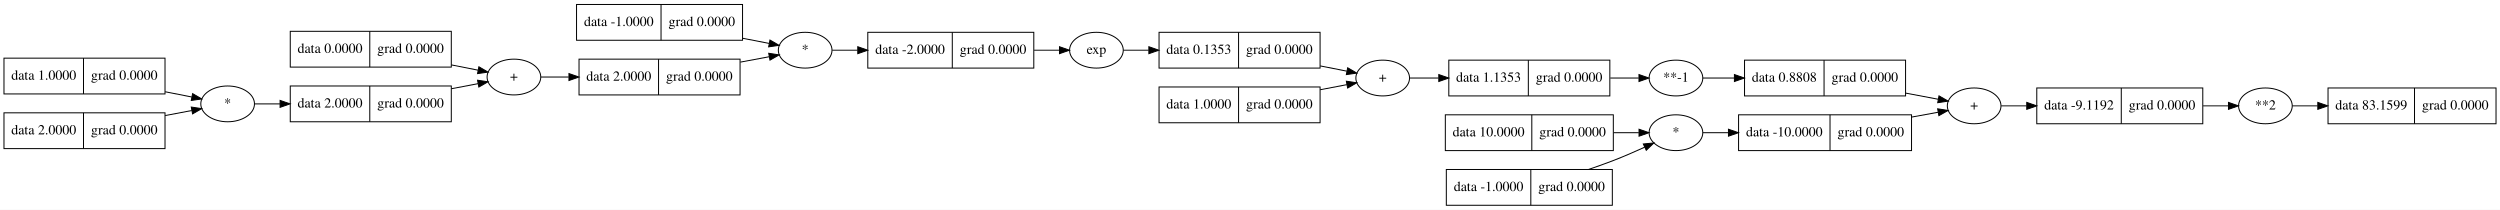
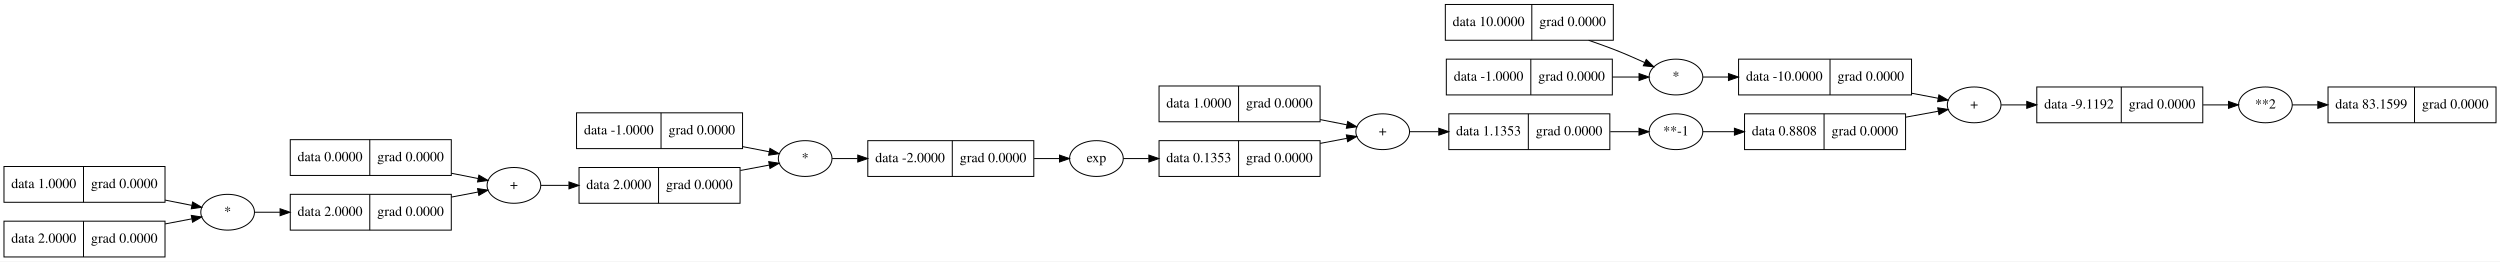
- <svg xmlns="http://www.w3.org/2000/svg" width="2515pt" height="211pt" viewBox="0.00 0.00 2515.00 211.00">
-   <g id="graph0" class="graph" transform="scale(1 1) rotate(0) translate(4 207)">
-     <polygon fill="white" stroke="transparent" points="-4,4 -4,-207 2511,-207 2511,4 -4,4" />
+ <svg xmlns="http://www.w3.org/2000/svg" width="2515pt" height="263pt" viewBox="0.00 0.00 2515.00 263.00">
+   <g id="graph0" class="graph" transform="scale(1 1) rotate(0) translate(4 259)">
+     <polygon fill="white" stroke="transparent" points="-4,4 -4,-259 2511,-259 2511,4 -4,4" />
    <g id="node1" class="node">
-       <polygon fill="none" stroke="black" points="2045,-82.5 2045,-118.5 2212,-118.5 2212,-82.5 2045,-82.5" />
-       <text text-anchor="middle" x="2087.5" y="-96.8" font-family="Times,serif" font-size="14.00">data -9.1192</text>
-       <polyline fill="none" stroke="black" points="2130,-82.5 2130,-118.5 " />
-       <text text-anchor="middle" x="2171" y="-96.8" font-family="Times,serif" font-size="14.00">grad 0.0000</text>
+       <polygon fill="none" stroke="black" points="288,-27.5 288,-63.5 450,-63.5 450,-27.5 288,-27.5" />
+       <text text-anchor="middle" x="328" y="-41.8" font-family="Times,serif" font-size="14.00">data 2.0000</text>
+       <polyline fill="none" stroke="black" points="368,-27.5 368,-63.5 " />
+       <text text-anchor="middle" x="409" y="-41.8" font-family="Times,serif" font-size="14.00">grad 0.0000</text>
+     </g>
+     <g id="node15" class="node">
+       <ellipse fill="none" stroke="black" cx="513" cy="-72.5" rx="27" ry="18" />
+       <text text-anchor="middle" x="513" y="-68.8" font-family="Times,serif" font-size="14.00">+</text>
+     </g>
+     <g id="edge19" class="edge">
+       <path fill="none" stroke="black" d="M450.13,-60.74C459.51,-62.52 468.67,-64.26 476.94,-65.83" />
+       <polygon fill="black" stroke="black" points="476.43,-69.3 486.9,-67.73 477.73,-62.42 476.43,-69.3" />
+     </g>
+     <g id="node2" class="node">
+       <ellipse fill="none" stroke="black" cx="225" cy="-45.5" rx="27" ry="18" />
+       <text text-anchor="middle" x="225" y="-41.8" font-family="Times,serif" font-size="14.00">*</text>
+     </g>
+     <g id="edge1" class="edge">
+       <path fill="none" stroke="black" d="M252.04,-45.5C259.63,-45.5 268.38,-45.5 277.6,-45.5" />
+       <polygon fill="black" stroke="black" points="277.76,-49 287.76,-45.5 277.76,-42 277.76,-49" />
+     </g>
+     <g id="node3" class="node">
+       <polygon fill="none" stroke="black" points="1162,-136.5 1162,-172.5 1324,-172.5 1324,-136.5 1162,-136.5" />
+       <text text-anchor="middle" x="1202" y="-150.8" font-family="Times,serif" font-size="14.00">data 1.0000</text>
+       <polyline fill="none" stroke="black" points="1242,-136.5 1242,-172.5 " />
+       <text text-anchor="middle" x="1283" y="-150.8" font-family="Times,serif" font-size="14.00">grad 0.0000</text>
+     </g>
+     <g id="node23" class="node">
+       <ellipse fill="none" stroke="black" cx="1387" cy="-126.5" rx="27" ry="18" />
+       <text text-anchor="middle" x="1387" y="-122.8" font-family="Times,serif" font-size="14.00">+</text>
+     </g>
+     <g id="edge10" class="edge">
+       <path fill="none" stroke="black" d="M1324.13,-138.7C1333.51,-136.85 1342.67,-135.04 1350.94,-133.41" />
+       <polygon fill="black" stroke="black" points="1351.77,-136.82 1360.9,-131.45 1350.42,-129.95 1351.77,-136.82" />
+     </g>
+     <g id="node4" class="node">
+       <polygon fill="none" stroke="black" points="0,-55.5 0,-91.5 162,-91.5 162,-55.5 0,-55.5" />
+       <text text-anchor="middle" x="40" y="-69.8" font-family="Times,serif" font-size="14.00">data 1.0000</text>
+       <polyline fill="none" stroke="black" points="80,-55.5 80,-91.5 " />
+       <text text-anchor="middle" x="121" y="-69.8" font-family="Times,serif" font-size="14.00">grad 0.0000</text>
+     </g>
+     <g id="edge21" class="edge">
+       <path fill="none" stroke="black" d="M162.13,-57.7C171.51,-55.85 180.67,-54.04 188.94,-52.41" />
+       <polygon fill="black" stroke="black" points="189.77,-55.82 198.9,-50.45 188.42,-48.95 189.77,-55.82" />
+     </g>
+     <g id="node5" class="node">
+       <polygon fill="none" stroke="black" points="1162,-81.5 1162,-117.5 1324,-117.5 1324,-81.5 1162,-81.5" />
+       <text text-anchor="middle" x="1202" y="-95.8" font-family="Times,serif" font-size="14.00">data 0.1353</text>
+       <polyline fill="none" stroke="black" points="1242,-81.5 1242,-117.5 " />
+       <text text-anchor="middle" x="1283" y="-95.8" font-family="Times,serif" font-size="14.00">grad 0.0000</text>
+     </g>
+     <g id="edge13" class="edge">
+       <path fill="none" stroke="black" d="M1324.13,-114.74C1333.51,-116.52 1342.67,-118.26 1350.94,-119.83" />
+       <polygon fill="black" stroke="black" points="1350.43,-123.3 1360.9,-121.73 1351.73,-116.42 1350.43,-123.3" />
+     </g>
+     <g id="node6" class="node">
+       <ellipse fill="none" stroke="black" cx="1099" cy="-99.5" rx="27" ry="18" />
+       <text text-anchor="middle" x="1099" y="-95.8" font-family="Times,serif" font-size="14.00">exp</text>
+     </g>
+     <g id="edge2" class="edge">
+       <path fill="none" stroke="black" d="M1126.04,-99.5C1133.63,-99.5 1142.38,-99.5 1151.6,-99.5" />
+       <polygon fill="black" stroke="black" points="1151.76,-103 1161.76,-99.5 1151.76,-96 1151.76,-103" />
+     </g>
+     <g id="node7" class="node">
+       <polygon fill="none" stroke="black" points="869,-81.5 869,-117.5 1036,-117.5 1036,-81.5 869,-81.5" />
+       <text text-anchor="middle" x="911.5" y="-95.8" font-family="Times,serif" font-size="14.00">data -2.0000</text>
+       <polyline fill="none" stroke="black" points="954,-81.5 954,-117.5 " />
+       <text text-anchor="middle" x="995" y="-95.8" font-family="Times,serif" font-size="14.00">grad 0.0000</text>
+     </g>
+     <g id="edge24" class="edge">
+       <path fill="none" stroke="black" d="M1036.3,-99.5C1045.14,-99.5 1053.77,-99.5 1061.64,-99.5" />
+       <polygon fill="black" stroke="black" points="1061.85,-103 1071.85,-99.5 1061.85,-96 1061.85,-103" />
+     </g>
+     <g id="node8" class="node">
+       <ellipse fill="none" stroke="black" cx="806" cy="-99.5" rx="27" ry="18" />
+       <text text-anchor="middle" x="806" y="-95.8" font-family="Times,serif" font-size="14.00">*</text>
+     </g>
+     <g id="edge3" class="edge">
+       <path fill="none" stroke="black" d="M833.17,-99.5C840.75,-99.5 849.5,-99.5 858.74,-99.5" />
+       <polygon fill="black" stroke="black" points="858.92,-103 868.92,-99.5 858.92,-96 858.92,-103" />
+     </g>
+     <g id="node9" class="node">
+       <polygon fill="none" stroke="black" points="1450,-218.5 1450,-254.5 1619,-254.5 1619,-218.5 1450,-218.5" />
+       <text text-anchor="middle" x="1493.5" y="-232.8" font-family="Times,serif" font-size="14.00">data 10.0000</text>
+       <polyline fill="none" stroke="black" points="1537,-218.5 1537,-254.5 " />
+       <text text-anchor="middle" x="1578" y="-232.8" font-family="Times,serif" font-size="14.00">grad 0.0000</text>
+     </g>
+     <g id="node12" class="node">
+       <ellipse fill="none" stroke="black" cx="1682" cy="-181.5" rx="27" ry="18" />
+       <text text-anchor="middle" x="1682" y="-177.8" font-family="Times,serif" font-size="14.00">*</text>
+     </g>
+     <g id="edge20" class="edge">
+       <path fill="none" stroke="black" d="M1594.19,-218.44C1602.57,-215.59 1611.04,-212.57 1619,-209.5 1629.44,-205.47 1640.64,-200.59 1650.61,-196.04" />
+       <polygon fill="black" stroke="black" points="1652.13,-199.19 1659.73,-191.81 1649.18,-192.84 1652.13,-199.19" />
+     </g>
+     <g id="node10" class="node">
+       <polygon fill="none" stroke="black" points="0,-0.5 0,-36.5 162,-36.5 162,-0.5 0,-0.5" />
+       <text text-anchor="middle" x="40" y="-14.8" font-family="Times,serif" font-size="14.00">data 2.0000</text>
+       <polyline fill="none" stroke="black" points="80,-0.5 80,-36.5 " />
+       <text text-anchor="middle" x="121" y="-14.8" font-family="Times,serif" font-size="14.00">grad 0.0000</text>
+     </g>
+     <g id="edge23" class="edge">
+       <path fill="none" stroke="black" d="M162.13,-33.74C171.51,-35.52 180.67,-37.26 188.94,-38.83" />
+       <polygon fill="black" stroke="black" points="188.43,-42.3 198.9,-40.73 189.73,-35.42 188.43,-42.3" />
+     </g>
+     <g id="node11" class="node">
+       <polygon fill="none" stroke="black" points="1745,-163.5 1745,-199.5 1919,-199.5 1919,-163.5 1745,-163.5" />
+       <text text-anchor="middle" x="1791" y="-177.8" font-family="Times,serif" font-size="14.00">data -10.0000</text>
+       <polyline fill="none" stroke="black" points="1837,-163.5 1837,-199.5 " />
+       <text text-anchor="middle" x="1878" y="-177.8" font-family="Times,serif" font-size="14.00">grad 0.0000</text>
+     </g>
+     <g id="node17" class="node">
+       <ellipse fill="none" stroke="black" cx="1982" cy="-153.5" rx="27" ry="18" />
+       <text text-anchor="middle" x="1982" y="-149.8" font-family="Times,serif" font-size="14.00">+</text>
+     </g>
+     <g id="edge15" class="edge">
+       <path fill="none" stroke="black" d="M1919.09,-165.21C1928.48,-163.44 1937.6,-161.71 1945.83,-160.15" />
+       <polygon fill="black" stroke="black" points="1946.56,-163.58 1955.73,-158.28 1945.25,-156.7 1946.56,-163.58" />
+     </g>
+     <g id="edge4" class="edge">
+       <path fill="none" stroke="black" d="M1709.12,-181.5C1716.68,-181.5 1725.4,-181.5 1734.64,-181.5" />
+       <polygon fill="black" stroke="black" points="1734.83,-185 1744.83,-181.5 1734.83,-178 1734.83,-185" />
    </g>
    <g id="node13" class="node">
-       <ellipse fill="none" stroke="black" cx="2275" cy="-100.5" rx="27" ry="18" />
-       <text text-anchor="middle" x="2275" y="-96.8" font-family="Times,serif" font-size="14.00">**2</text>
+       <polygon fill="none" stroke="black" points="1451,-163.5 1451,-199.5 1618,-199.5 1618,-163.5 1451,-163.5" />
+       <text text-anchor="middle" x="1493.5" y="-177.8" font-family="Times,serif" font-size="14.00">data -1.0000</text>
+       <polyline fill="none" stroke="black" points="1536,-163.5 1536,-199.5 " />
+       <text text-anchor="middle" x="1577" y="-177.8" font-family="Times,serif" font-size="14.00">grad 0.0000</text>
+     </g>
+     <g id="edge16" class="edge">
+       <path fill="none" stroke="black" d="M1618.03,-181.5C1627.41,-181.5 1636.57,-181.5 1644.87,-181.5" />
+       <polygon fill="black" stroke="black" points="1644.87,-185 1654.87,-181.5 1644.87,-178 1644.87,-185" />
+     </g>
+     <g id="node14" class="node">
+       <polygon fill="none" stroke="black" points="578.5,-54.5 578.5,-90.5 740.5,-90.5 740.5,-54.5 578.5,-54.5" />
+       <text text-anchor="middle" x="618.5" y="-68.8" font-family="Times,serif" font-size="14.00">data 2.0000</text>
+       <polyline fill="none" stroke="black" points="658.5,-54.5 658.5,-90.5 " />
+       <text text-anchor="middle" x="699.5" y="-68.8" font-family="Times,serif" font-size="14.00">grad 0.0000</text>
+     </g>
+     <g id="edge22" class="edge">
+       <path fill="none" stroke="black" d="M740.78,-87.5C750.96,-89.4 760.92,-91.26 769.85,-92.93" />
+       <polygon fill="black" stroke="black" points="769.33,-96.4 779.8,-94.79 770.61,-89.51 769.33,-96.4" />
+     </g>
+     <g id="edge5" class="edge">
+       <path fill="none" stroke="black" d="M540.17,-72.5C548.4,-72.5 558.01,-72.5 568.12,-72.5" />
+       <polygon fill="black" stroke="black" points="568.37,-76 578.37,-72.5 568.37,-69 568.37,-76" />
+     </g>
+     <g id="node16" class="node">
+       <polygon fill="none" stroke="black" points="2045,-135.5 2045,-171.5 2212,-171.5 2212,-135.5 2045,-135.5" />
+       <text text-anchor="middle" x="2087.5" y="-149.8" font-family="Times,serif" font-size="14.00">data -9.1192</text>
+       <polyline fill="none" stroke="black" points="2130,-135.5 2130,-171.5 " />
+       <text text-anchor="middle" x="2171" y="-149.8" font-family="Times,serif" font-size="14.00">grad 0.0000</text>
+     </g>
+     <g id="node21" class="node">
+       <ellipse fill="none" stroke="black" cx="2275" cy="-153.5" rx="27" ry="18" />
+       <text text-anchor="middle" x="2275" y="-149.8" font-family="Times,serif" font-size="14.00">**2</text>
+     </g>
+     <g id="edge11" class="edge">
+       <path fill="none" stroke="black" d="M2212.3,-153.5C2221.14,-153.5 2229.77,-153.5 2237.64,-153.5" />
+       <polygon fill="black" stroke="black" points="2237.85,-157 2247.85,-153.5 2237.85,-150 2237.85,-157" />
+     </g>
+     <g id="edge6" class="edge">
+       <path fill="none" stroke="black" d="M2009.17,-153.5C2016.75,-153.5 2025.5,-153.5 2034.74,-153.5" />
+       <polygon fill="black" stroke="black" points="2034.92,-157 2044.92,-153.5 2034.92,-150 2034.92,-157" />
+     </g>
+     <g id="node18" class="node">
+       <polygon fill="none" stroke="black" points="576,-109.5 576,-145.5 743,-145.5 743,-109.5 576,-109.5" />
+       <text text-anchor="middle" x="618.5" y="-123.8" font-family="Times,serif" font-size="14.00">data -1.0000</text>
+       <polyline fill="none" stroke="black" points="661,-109.5 661,-145.5 " />
+       <text text-anchor="middle" x="702" y="-123.8" font-family="Times,serif" font-size="14.00">grad 0.0000</text>
+     </g>
+     <g id="edge18" class="edge">
+       <path fill="none" stroke="black" d="M743.3,-111.46C752.61,-109.65 761.68,-107.89 769.88,-106.31" />
+       <polygon fill="black" stroke="black" points="770.59,-109.73 779.75,-104.39 769.26,-102.86 770.59,-109.73" />
+     </g>
+     <g id="node19" class="node">
+       <polygon fill="none" stroke="black" points="288,-82.5 288,-118.5 450,-118.5 450,-82.5 288,-82.5" />
+       <text text-anchor="middle" x="328" y="-96.8" font-family="Times,serif" font-size="14.00">data 0.0000</text>
+       <polyline fill="none" stroke="black" points="368,-82.5 368,-118.5 " />
+       <text text-anchor="middle" x="409" y="-96.8" font-family="Times,serif" font-size="14.00">grad 0.0000</text>
    </g>
    <g id="edge14" class="edge">
-       <path fill="none" stroke="black" d="M2212.3,-100.5C2221.14,-100.5 2229.77,-100.5 2237.64,-100.5" />
-       <polygon fill="black" stroke="black" points="2237.85,-104 2247.85,-100.5 2237.85,-97 2237.85,-104" />
-     </g>
-     <g id="node2" class="node">
-       <ellipse fill="none" stroke="black" cx="1982" cy="-100.5" rx="27" ry="18" />
-       <text text-anchor="middle" x="1982" y="-96.8" font-family="Times,serif" font-size="14.00">+</text>
-     </g>
-     <g id="edge1" class="edge">
-       <path fill="none" stroke="black" d="M2009.17,-100.5C2016.75,-100.5 2025.5,-100.5 2034.74,-100.5" />
-       <polygon fill="black" stroke="black" points="2034.92,-104 2044.92,-100.5 2034.92,-97 2034.92,-104" />
-     </g>
-     <g id="node3" class="node">
-       <polygon fill="none" stroke="black" points="0,-112.5 0,-148.5 162,-148.5 162,-112.5 0,-112.5" />
-       <text text-anchor="middle" x="40" y="-126.8" font-family="Times,serif" font-size="14.00">data 1.0000</text>
-       <polyline fill="none" stroke="black" points="80,-112.5 80,-148.5 " />
-       <text text-anchor="middle" x="121" y="-126.8" font-family="Times,serif" font-size="14.00">grad 0.0000</text>
-     </g>
-     <g id="node8" class="node">
-       <ellipse fill="none" stroke="black" cx="225" cy="-102.5" rx="27" ry="18" />
-       <text text-anchor="middle" x="225" y="-98.8" font-family="Times,serif" font-size="14.00">*</text>
+       <path fill="none" stroke="black" d="M450.13,-84.7C459.51,-82.85 468.67,-81.04 476.94,-79.41" />
+       <polygon fill="black" stroke="black" points="477.77,-82.82 486.9,-77.45 476.42,-75.95 477.77,-82.82" />
+     </g>
+     <g id="node20" class="node">
+       <polygon fill="none" stroke="black" points="2338,-135.5 2338,-171.5 2507,-171.5 2507,-135.5 2338,-135.5" />
+       <text text-anchor="middle" x="2381.5" y="-149.8" font-family="Times,serif" font-size="14.00">data 83.1599</text>
+       <polyline fill="none" stroke="black" points="2425,-135.5 2425,-171.5 " />
+       <text text-anchor="middle" x="2466" y="-149.8" font-family="Times,serif" font-size="14.00">grad 0.0000</text>
+     </g>
+     <g id="edge7" class="edge">
+       <path fill="none" stroke="black" d="M2302.01,-153.5C2309.58,-153.5 2318.31,-153.5 2327.54,-153.5" />
+       <polygon fill="black" stroke="black" points="2327.72,-157 2337.72,-153.5 2327.72,-150 2327.72,-157" />
+     </g>
+     <g id="node22" class="node">
+       <polygon fill="none" stroke="black" points="1453.5,-108.5 1453.5,-144.5 1615.5,-144.5 1615.5,-108.5 1453.5,-108.5" />
+       <text text-anchor="middle" x="1493.5" y="-122.8" font-family="Times,serif" font-size="14.00">data 1.1353</text>
+       <polyline fill="none" stroke="black" points="1533.5,-108.5 1533.5,-144.5 " />
+       <text text-anchor="middle" x="1574.5" y="-122.8" font-family="Times,serif" font-size="14.00">grad 0.0000</text>
+     </g>
+     <g id="node25" class="node">
+       <ellipse fill="none" stroke="black" cx="1682" cy="-126.5" rx="27" ry="18" />
+       <text text-anchor="middle" x="1682" y="-122.8" font-family="Times,serif" font-size="14.00">**-1</text>
+     </g>
+     <g id="edge17" class="edge">
+       <path fill="none" stroke="black" d="M1615.91,-126.5C1625.91,-126.5 1635.71,-126.5 1644.56,-126.5" />
+       <polygon fill="black" stroke="black" points="1644.81,-130 1654.81,-126.5 1644.81,-123 1644.81,-130" />
+     </g>
+     <g id="edge8" class="edge">
+       <path fill="none" stroke="black" d="M1414.01,-126.5C1422.56,-126.5 1432.6,-126.5 1443.17,-126.5" />
+       <polygon fill="black" stroke="black" points="1443.43,-130 1453.43,-126.5 1443.43,-123 1443.43,-130" />
+     </g>
+     <g id="node24" class="node">
+       <polygon fill="none" stroke="black" points="1751,-108.5 1751,-144.5 1913,-144.5 1913,-108.5 1751,-108.5" />
+       <text text-anchor="middle" x="1791" y="-122.8" font-family="Times,serif" font-size="14.00">data 0.8808</text>
+       <polyline fill="none" stroke="black" points="1831,-108.5 1831,-144.5 " />
+       <text text-anchor="middle" x="1872" y="-122.8" font-family="Times,serif" font-size="14.00">grad 0.0000</text>
    </g>
    <g id="edge12" class="edge">
-       <path fill="none" stroke="black" d="M162.13,-114.7C171.51,-112.85 180.67,-111.04 188.94,-109.41" />
-       <polygon fill="black" stroke="black" points="189.77,-112.82 198.9,-107.45 188.42,-105.95 189.77,-112.82" />
-     </g>
-     <g id="node4" class="node">
-       <polygon fill="none" stroke="black" points="1751,-110.5 1751,-146.5 1913,-146.5 1913,-110.5 1751,-110.5" />
-       <text text-anchor="middle" x="1791" y="-124.8" font-family="Times,serif" font-size="14.00">data 0.8808</text>
-       <polyline fill="none" stroke="black" points="1831,-110.5 1831,-146.5 " />
-       <text text-anchor="middle" x="1872" y="-124.8" font-family="Times,serif" font-size="14.00">grad 0.0000</text>
-     </g>
-     <g id="edge10" class="edge">
-       <path fill="none" stroke="black" d="M1913.06,-113.35C1924.59,-111.17 1935.92,-109.03 1945.92,-107.14" />
-       <polygon fill="black" stroke="black" points="1946.64,-110.56 1955.82,-105.26 1945.34,-103.68 1946.64,-110.56" />
-     </g>
-     <g id="node5" class="node">
-       <ellipse fill="none" stroke="black" cx="1682" cy="-128.5" rx="27" ry="18" />
-       <text text-anchor="middle" x="1682" y="-124.8" font-family="Times,serif" font-size="14.00">**-1</text>
-     </g>
-     <g id="edge2" class="edge">
-       <path fill="none" stroke="black" d="M1709.12,-128.5C1718.3,-128.5 1729.2,-128.5 1740.65,-128.5" />
-       <polygon fill="black" stroke="black" points="1740.82,-132 1750.82,-128.5 1740.82,-125 1740.82,-132" />
-     </g>
-     <g id="node6" class="node">
-       <polygon fill="none" stroke="black" points="288,-139.5 288,-175.5 450,-175.5 450,-139.5 288,-139.5" />
-       <text text-anchor="middle" x="328" y="-153.8" font-family="Times,serif" font-size="14.00">data 0.0000</text>
-       <polyline fill="none" stroke="black" points="368,-139.5 368,-175.5 " />
-       <text text-anchor="middle" x="409" y="-153.8" font-family="Times,serif" font-size="14.00">grad 0.0000</text>
-     </g>
-     <g id="node23" class="node">
-       <ellipse fill="none" stroke="black" cx="513" cy="-129.5" rx="27" ry="18" />
-       <text text-anchor="middle" x="513" y="-125.8" font-family="Times,serif" font-size="14.00">+</text>
-     </g>
-     <g id="edge16" class="edge">
-       <path fill="none" stroke="black" d="M450.13,-141.7C459.51,-139.85 468.67,-138.04 476.94,-136.41" />
-       <polygon fill="black" stroke="black" points="477.77,-139.82 486.9,-134.45 476.42,-132.95 477.77,-139.82" />
-     </g>
-     <g id="node7" class="node">
-       <polygon fill="none" stroke="black" points="288,-84.5 288,-120.5 450,-120.5 450,-84.5 288,-84.5" />
-       <text text-anchor="middle" x="328" y="-98.8" font-family="Times,serif" font-size="14.00">data 2.0000</text>
-       <polyline fill="none" stroke="black" points="368,-84.5 368,-120.5 " />
-       <text text-anchor="middle" x="409" y="-98.8" font-family="Times,serif" font-size="14.00">grad 0.0000</text>
-     </g>
-     <g id="edge18" class="edge">
-       <path fill="none" stroke="black" d="M450.13,-117.74C459.51,-119.52 468.67,-121.26 476.94,-122.83" />
-       <polygon fill="black" stroke="black" points="476.43,-126.3 486.9,-124.73 477.73,-119.42 476.43,-126.3" />
-     </g>
-     <g id="edge3" class="edge">
-       <path fill="none" stroke="black" d="M252.04,-102.5C259.63,-102.5 268.38,-102.5 277.6,-102.5" />
-       <polygon fill="black" stroke="black" points="277.76,-106 287.76,-102.5 277.76,-99 277.76,-106" />
-     </g>
-     <g id="node9" class="node">
-       <polygon fill="none" stroke="black" points="1450,-55.5 1450,-91.5 1619,-91.5 1619,-55.5 1450,-55.5" />
-       <text text-anchor="middle" x="1493.5" y="-69.8" font-family="Times,serif" font-size="14.00">data 10.0000</text>
-       <polyline fill="none" stroke="black" points="1537,-55.5 1537,-91.5 " />
-       <text text-anchor="middle" x="1578" y="-69.8" font-family="Times,serif" font-size="14.00">grad 0.0000</text>
-     </g>
-     <g id="node18" class="node">
-       <ellipse fill="none" stroke="black" cx="1682" cy="-73.5" rx="27" ry="18" />
-       <text text-anchor="middle" x="1682" y="-69.8" font-family="Times,serif" font-size="14.00">*</text>
-     </g>
-     <g id="edge24" class="edge">
-       <path fill="none" stroke="black" d="M1619.29,-73.5C1628.15,-73.5 1636.79,-73.5 1644.66,-73.5" />
-       <polygon fill="black" stroke="black" points="1644.87,-77 1654.87,-73.5 1644.87,-70 1644.87,-77" />
-     </g>
-     <g id="node10" class="node">
-       <polygon fill="none" stroke="black" points="1162,-138.5 1162,-174.5 1324,-174.5 1324,-138.5 1162,-138.5" />
-       <text text-anchor="middle" x="1202" y="-152.8" font-family="Times,serif" font-size="14.00">data 0.1353</text>
-       <polyline fill="none" stroke="black" points="1242,-138.5 1242,-174.5 " />
-       <text text-anchor="middle" x="1283" y="-152.8" font-family="Times,serif" font-size="14.00">grad 0.0000</text>
-     </g>
-     <g id="node15" class="node">
-       <ellipse fill="none" stroke="black" cx="1387" cy="-128.5" rx="27" ry="18" />
-       <text text-anchor="middle" x="1387" y="-124.8" font-family="Times,serif" font-size="14.00">+</text>
-     </g>
-     <g id="edge11" class="edge">
-       <path fill="none" stroke="black" d="M1324.13,-140.7C1333.51,-138.85 1342.67,-137.04 1350.94,-135.41" />
-       <polygon fill="black" stroke="black" points="1351.77,-138.82 1360.9,-133.45 1350.42,-131.95 1351.77,-138.82" />
-     </g>
-     <g id="node11" class="node">
-       <ellipse fill="none" stroke="black" cx="1099" cy="-156.5" rx="27" ry="18" />
-       <text text-anchor="middle" x="1099" y="-152.8" font-family="Times,serif" font-size="14.00">exp</text>
-     </g>
-     <g id="edge4" class="edge">
-       <path fill="none" stroke="black" d="M1126.04,-156.5C1133.63,-156.5 1142.38,-156.5 1151.6,-156.5" />
-       <polygon fill="black" stroke="black" points="1151.76,-160 1161.76,-156.5 1151.76,-153 1151.76,-160" />
-     </g>
-     <g id="node12" class="node">
-       <polygon fill="none" stroke="black" points="2338,-82.5 2338,-118.5 2507,-118.5 2507,-82.5 2338,-82.5" />
-       <text text-anchor="middle" x="2381.5" y="-96.8" font-family="Times,serif" font-size="14.00">data 83.1599</text>
-       <polyline fill="none" stroke="black" points="2425,-82.5 2425,-118.5 " />
-       <text text-anchor="middle" x="2466" y="-96.8" font-family="Times,serif" font-size="14.00">grad 0.0000</text>
-     </g>
-     <g id="edge5" class="edge">
-       <path fill="none" stroke="black" d="M2302.01,-100.5C2309.58,-100.5 2318.31,-100.5 2327.54,-100.5" />
-       <polygon fill="black" stroke="black" points="2327.72,-104 2337.72,-100.5 2327.72,-97 2327.72,-104" />
-     </g>
-     <g id="node14" class="node">
-       <polygon fill="none" stroke="black" points="1453.5,-110.5 1453.5,-146.5 1615.5,-146.5 1615.5,-110.5 1453.5,-110.5" />
-       <text text-anchor="middle" x="1493.5" y="-124.8" font-family="Times,serif" font-size="14.00">data 1.1353</text>
-       <polyline fill="none" stroke="black" points="1533.5,-110.5 1533.5,-146.5 " />
-       <text text-anchor="middle" x="1574.5" y="-124.8" font-family="Times,serif" font-size="14.00">grad 0.0000</text>
-     </g>
-     <g id="edge19" class="edge">
-       <path fill="none" stroke="black" d="M1615.91,-128.5C1625.91,-128.5 1635.71,-128.5 1644.56,-128.5" />
-       <polygon fill="black" stroke="black" points="1644.81,-132 1654.81,-128.5 1644.81,-125 1644.81,-132" />
-     </g>
-     <g id="edge6" class="edge">
-       <path fill="none" stroke="black" d="M1414.01,-128.5C1422.56,-128.5 1432.6,-128.5 1443.17,-128.5" />
-       <polygon fill="black" stroke="black" points="1443.43,-132 1453.43,-128.5 1443.43,-125 1443.43,-132" />
-     </g>
-     <g id="node16" class="node">
-       <polygon fill="none" stroke="black" points="0,-57.5 0,-93.5 162,-93.5 162,-57.5 0,-57.5" />
-       <text text-anchor="middle" x="40" y="-71.8" font-family="Times,serif" font-size="14.00">data 2.0000</text>
-       <polyline fill="none" stroke="black" points="80,-57.5 80,-93.5 " />
-       <text text-anchor="middle" x="121" y="-71.8" font-family="Times,serif" font-size="14.00">grad 0.0000</text>
-     </g>
-     <g id="edge22" class="edge">
-       <path fill="none" stroke="black" d="M162.13,-90.74C171.51,-92.52 180.67,-94.26 188.94,-95.83" />
-       <polygon fill="black" stroke="black" points="188.43,-99.3 198.9,-97.73 189.73,-92.42 188.43,-99.3" />
-     </g>
-     <g id="node17" class="node">
-       <polygon fill="none" stroke="black" points="1745,-55.5 1745,-91.5 1919,-91.5 1919,-55.5 1745,-55.5" />
-       <text text-anchor="middle" x="1791" y="-69.8" font-family="Times,serif" font-size="14.00">data -10.0000</text>
-       <polyline fill="none" stroke="black" points="1837,-55.5 1837,-91.5 " />
-       <text text-anchor="middle" x="1878" y="-69.8" font-family="Times,serif" font-size="14.00">grad 0.0000</text>
-     </g>
-     <g id="edge17" class="edge">
-       <path fill="none" stroke="black" d="M1919.09,-89.21C1928.48,-90.92 1937.6,-92.58 1945.83,-94.08" />
-       <polygon fill="black" stroke="black" points="1945.27,-97.54 1955.73,-95.89 1946.52,-90.65 1945.27,-97.54" />
-     </g>
-     <g id="edge7" class="edge">
-       <path fill="none" stroke="black" d="M1709.12,-73.5C1716.68,-73.5 1725.4,-73.5 1734.64,-73.5" />
-       <polygon fill="black" stroke="black" points="1734.83,-77 1744.83,-73.5 1734.83,-70 1734.83,-77" />
-     </g>
-     <g id="node19" class="node">
-       <polygon fill="none" stroke="black" points="869,-138.5 869,-174.5 1036,-174.5 1036,-138.5 869,-138.5" />
-       <text text-anchor="middle" x="911.5" y="-152.8" font-family="Times,serif" font-size="14.00">data -2.0000</text>
-       <polyline fill="none" stroke="black" points="954,-138.5 954,-174.5 " />
-       <text text-anchor="middle" x="995" y="-152.8" font-family="Times,serif" font-size="14.00">grad 0.0000</text>
-     </g>
-     <g id="edge15" class="edge">
-       <path fill="none" stroke="black" d="M1036.3,-156.5C1045.14,-156.5 1053.77,-156.5 1061.64,-156.5" />
-       <polygon fill="black" stroke="black" points="1061.85,-160 1071.85,-156.5 1061.85,-153 1061.85,-160" />
-     </g>
-     <g id="node20" class="node">
-       <ellipse fill="none" stroke="black" cx="806" cy="-156.5" rx="27" ry="18" />
-       <text text-anchor="middle" x="806" y="-152.8" font-family="Times,serif" font-size="14.00">*</text>
-     </g>
-     <g id="edge8" class="edge">
-       <path fill="none" stroke="black" d="M833.17,-156.5C840.75,-156.5 849.5,-156.5 858.74,-156.5" />
-       <polygon fill="black" stroke="black" points="858.92,-160 868.92,-156.5 858.92,-153 858.92,-160" />
-     </g>
-     <g id="node21" class="node">
-       <polygon fill="none" stroke="black" points="576,-166.5 576,-202.5 743,-202.5 743,-166.5 576,-166.5" />
-       <text text-anchor="middle" x="618.5" y="-180.8" font-family="Times,serif" font-size="14.00">data -1.0000</text>
-       <polyline fill="none" stroke="black" points="661,-166.5 661,-202.5 " />
-       <text text-anchor="middle" x="702" y="-180.8" font-family="Times,serif" font-size="14.00">grad 0.0000</text>
-     </g>
-     <g id="edge20" class="edge">
-       <path fill="none" stroke="black" d="M743.3,-168.46C752.61,-166.65 761.68,-164.89 769.88,-163.31" />
-       <polygon fill="black" stroke="black" points="770.59,-166.73 779.75,-161.39 769.26,-159.86 770.59,-166.73" />
-     </g>
-     <g id="node22" class="node">
-       <polygon fill="none" stroke="black" points="578.5,-111.5 578.5,-147.5 740.5,-147.5 740.5,-111.5 578.5,-111.5" />
-       <text text-anchor="middle" x="618.5" y="-125.8" font-family="Times,serif" font-size="14.00">data 2.0000</text>
-       <polyline fill="none" stroke="black" points="658.5,-111.5 658.5,-147.5 " />
-       <text text-anchor="middle" x="699.5" y="-125.8" font-family="Times,serif" font-size="14.00">grad 0.0000</text>
-     </g>
-     <g id="edge23" class="edge">
-       <path fill="none" stroke="black" d="M740.78,-144.5C750.96,-146.4 760.92,-148.26 769.85,-149.93" />
-       <polygon fill="black" stroke="black" points="769.33,-153.4 779.8,-151.79 770.61,-146.51 769.33,-153.4" />
+       <path fill="none" stroke="black" d="M1913.06,-141.11C1924.59,-143.21 1935.92,-145.28 1945.92,-147.1" />
+       <polygon fill="black" stroke="black" points="1945.35,-150.55 1955.82,-148.91 1946.61,-143.67 1945.35,-150.55" />
    </g>
    <g id="edge9" class="edge">
-       <path fill="none" stroke="black" d="M540.17,-129.5C548.4,-129.5 558.01,-129.5 568.12,-129.5" />
-       <polygon fill="black" stroke="black" points="568.37,-133 578.37,-129.5 568.37,-126 568.37,-133" />
-     </g>
-     <g id="node24" class="node">
-       <polygon fill="none" stroke="black" points="1162,-83.5 1162,-119.5 1324,-119.5 1324,-83.5 1162,-83.5" />
-       <text text-anchor="middle" x="1202" y="-97.8" font-family="Times,serif" font-size="14.00">data 1.0000</text>
-       <polyline fill="none" stroke="black" points="1242,-83.5 1242,-119.5 " />
-       <text text-anchor="middle" x="1283" y="-97.8" font-family="Times,serif" font-size="14.00">grad 0.0000</text>
-     </g>
-     <g id="edge21" class="edge">
-       <path fill="none" stroke="black" d="M1324.13,-116.74C1333.51,-118.52 1342.67,-120.26 1350.94,-121.83" />
-       <polygon fill="black" stroke="black" points="1350.43,-125.3 1360.9,-123.73 1351.73,-118.42 1350.43,-125.3" />
-     </g>
-     <g id="node25" class="node">
-       <polygon fill="none" stroke="black" points="1451,-0.5 1451,-36.5 1618,-36.5 1618,-0.5 1451,-0.5" />
-       <text text-anchor="middle" x="1493.5" y="-14.8" font-family="Times,serif" font-size="14.00">data -1.0000</text>
-       <polyline fill="none" stroke="black" points="1536,-0.5 1536,-36.5 " />
-       <text text-anchor="middle" x="1577" y="-14.8" font-family="Times,serif" font-size="14.00">grad 0.0000</text>
-     </g>
-     <g id="edge13" class="edge">
-       <path fill="none" stroke="black" d="M1594.19,-36.56C1602.57,-39.41 1611.04,-42.43 1619,-45.5 1629.44,-49.53 1640.64,-54.41 1650.61,-58.96" />
-       <polygon fill="black" stroke="black" points="1649.18,-62.16 1659.73,-63.19 1652.13,-55.81 1649.18,-62.16" />
+       <path fill="none" stroke="black" d="M1709.12,-126.5C1718.3,-126.5 1729.2,-126.5 1740.65,-126.5" />
+       <polygon fill="black" stroke="black" points="1740.82,-130 1750.82,-126.5 1740.82,-123 1740.82,-130" />
    </g>
  </g>
</svg>
